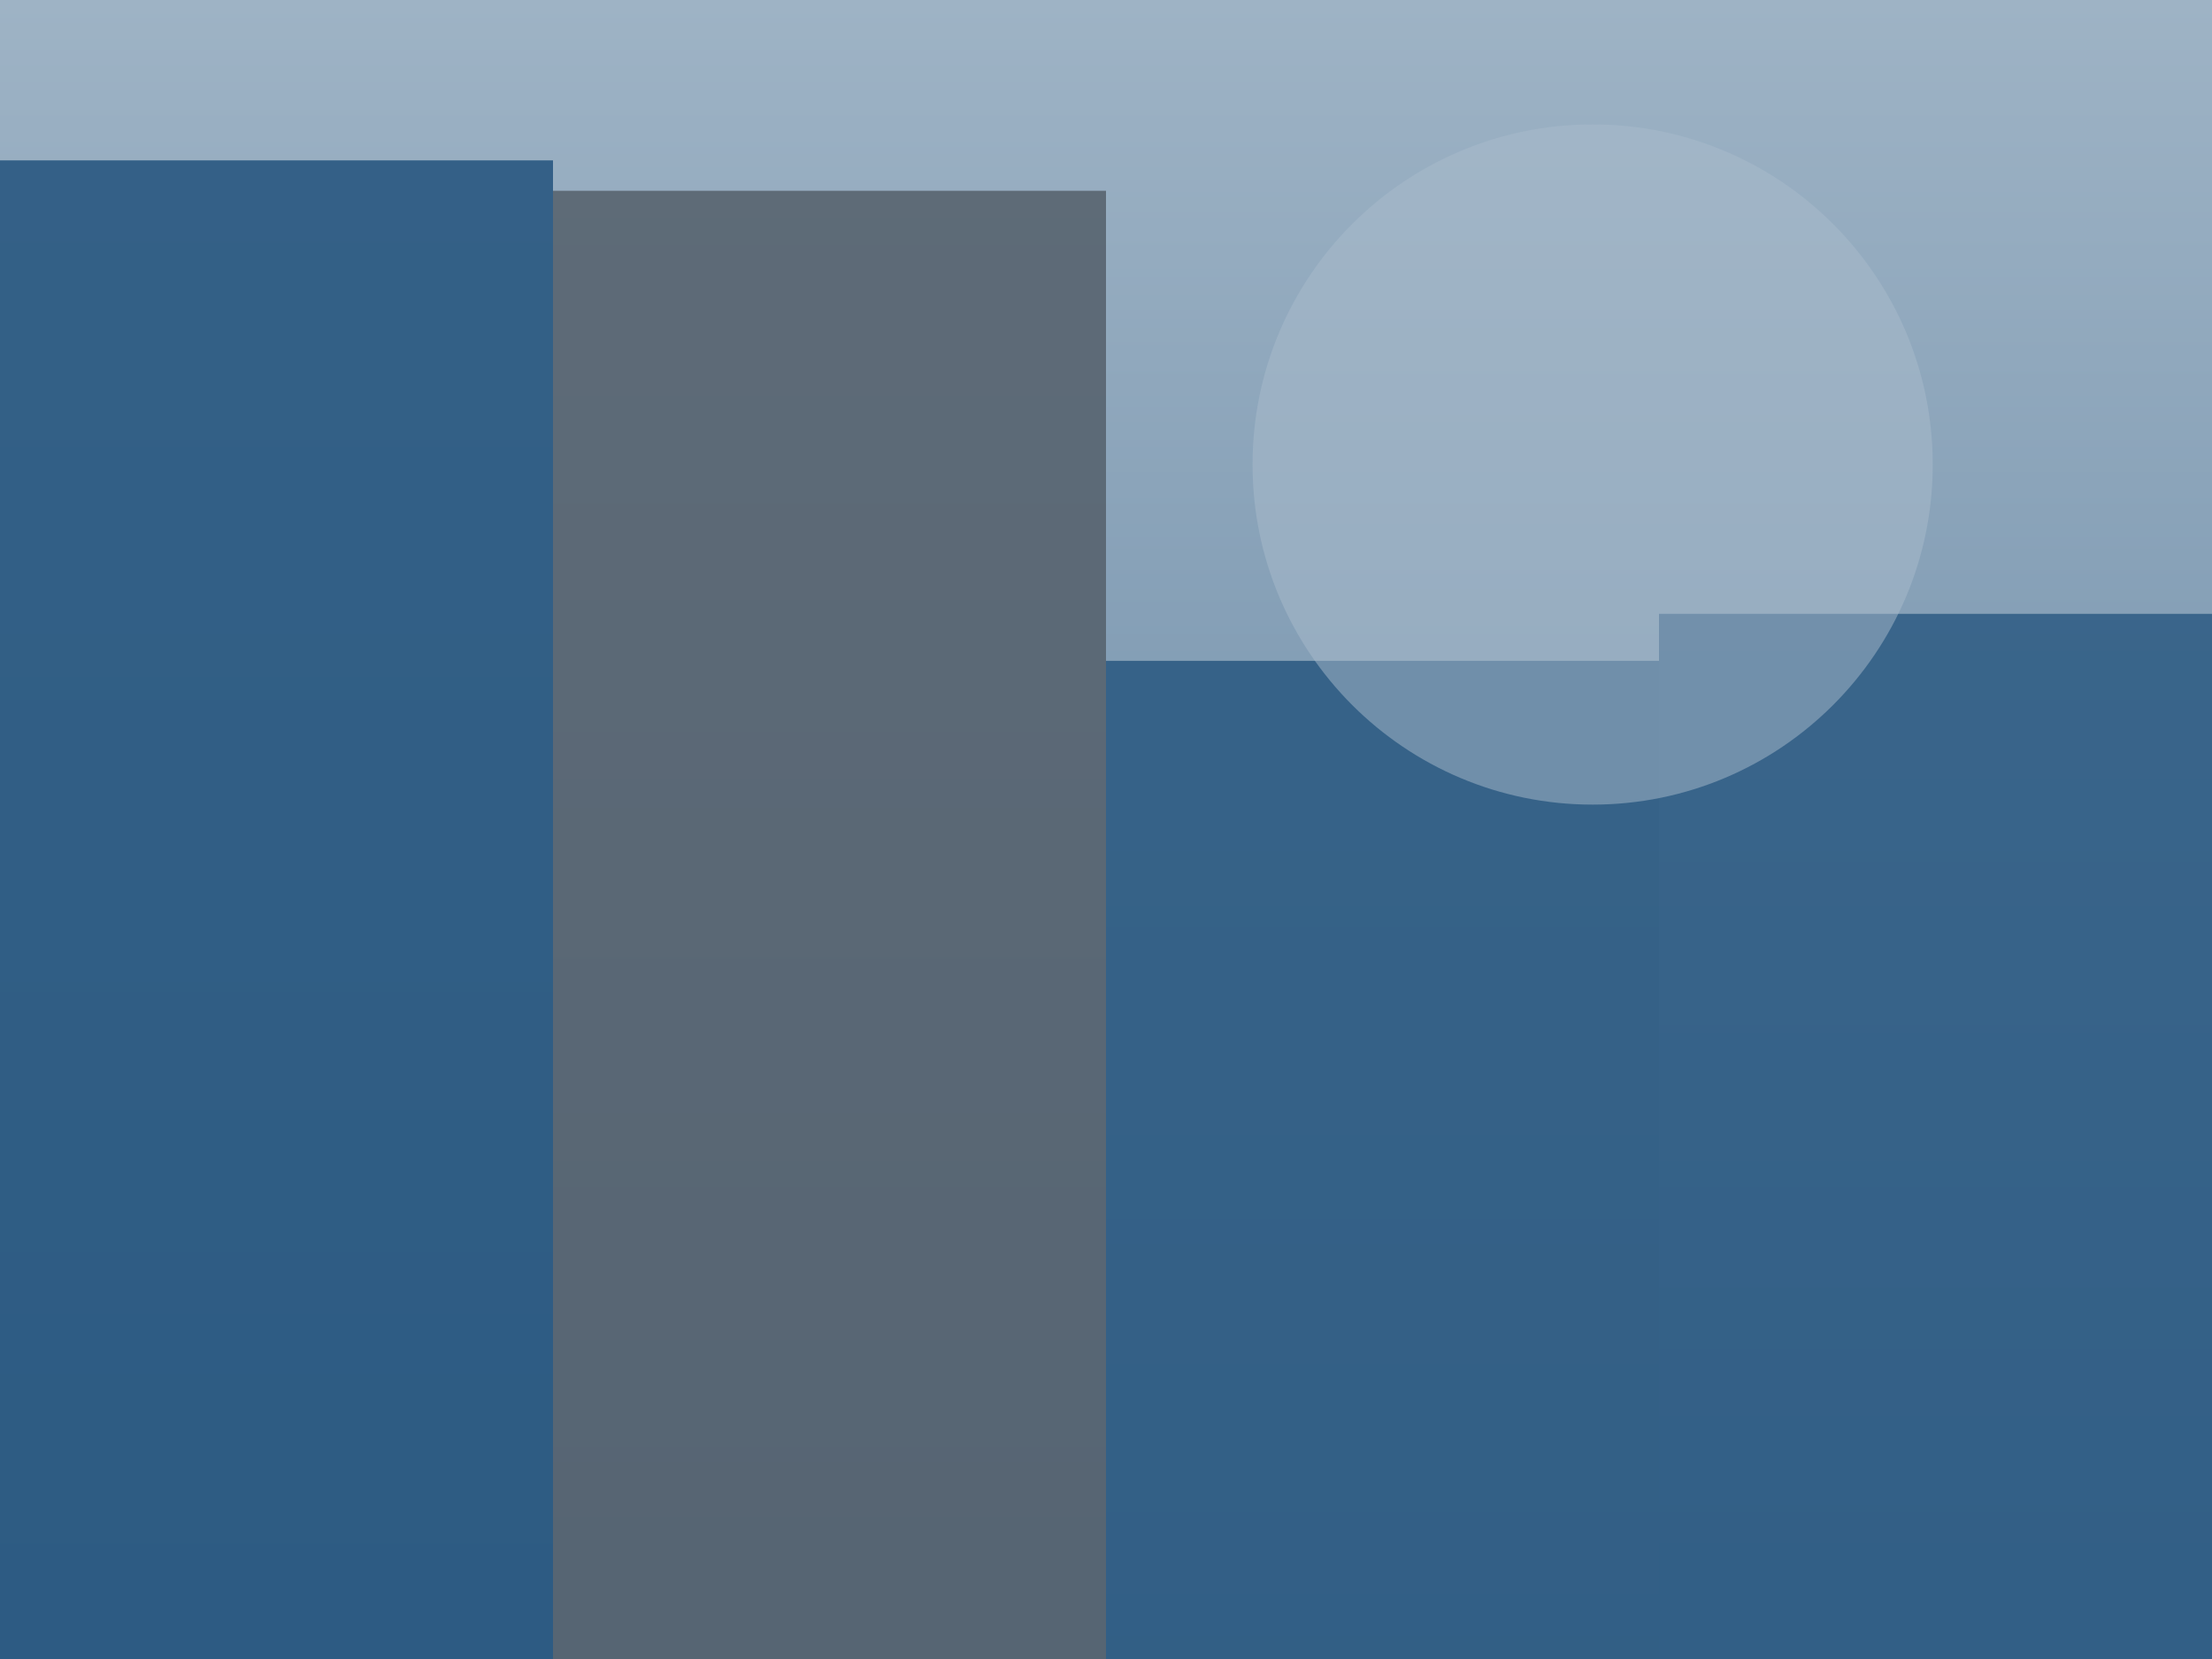
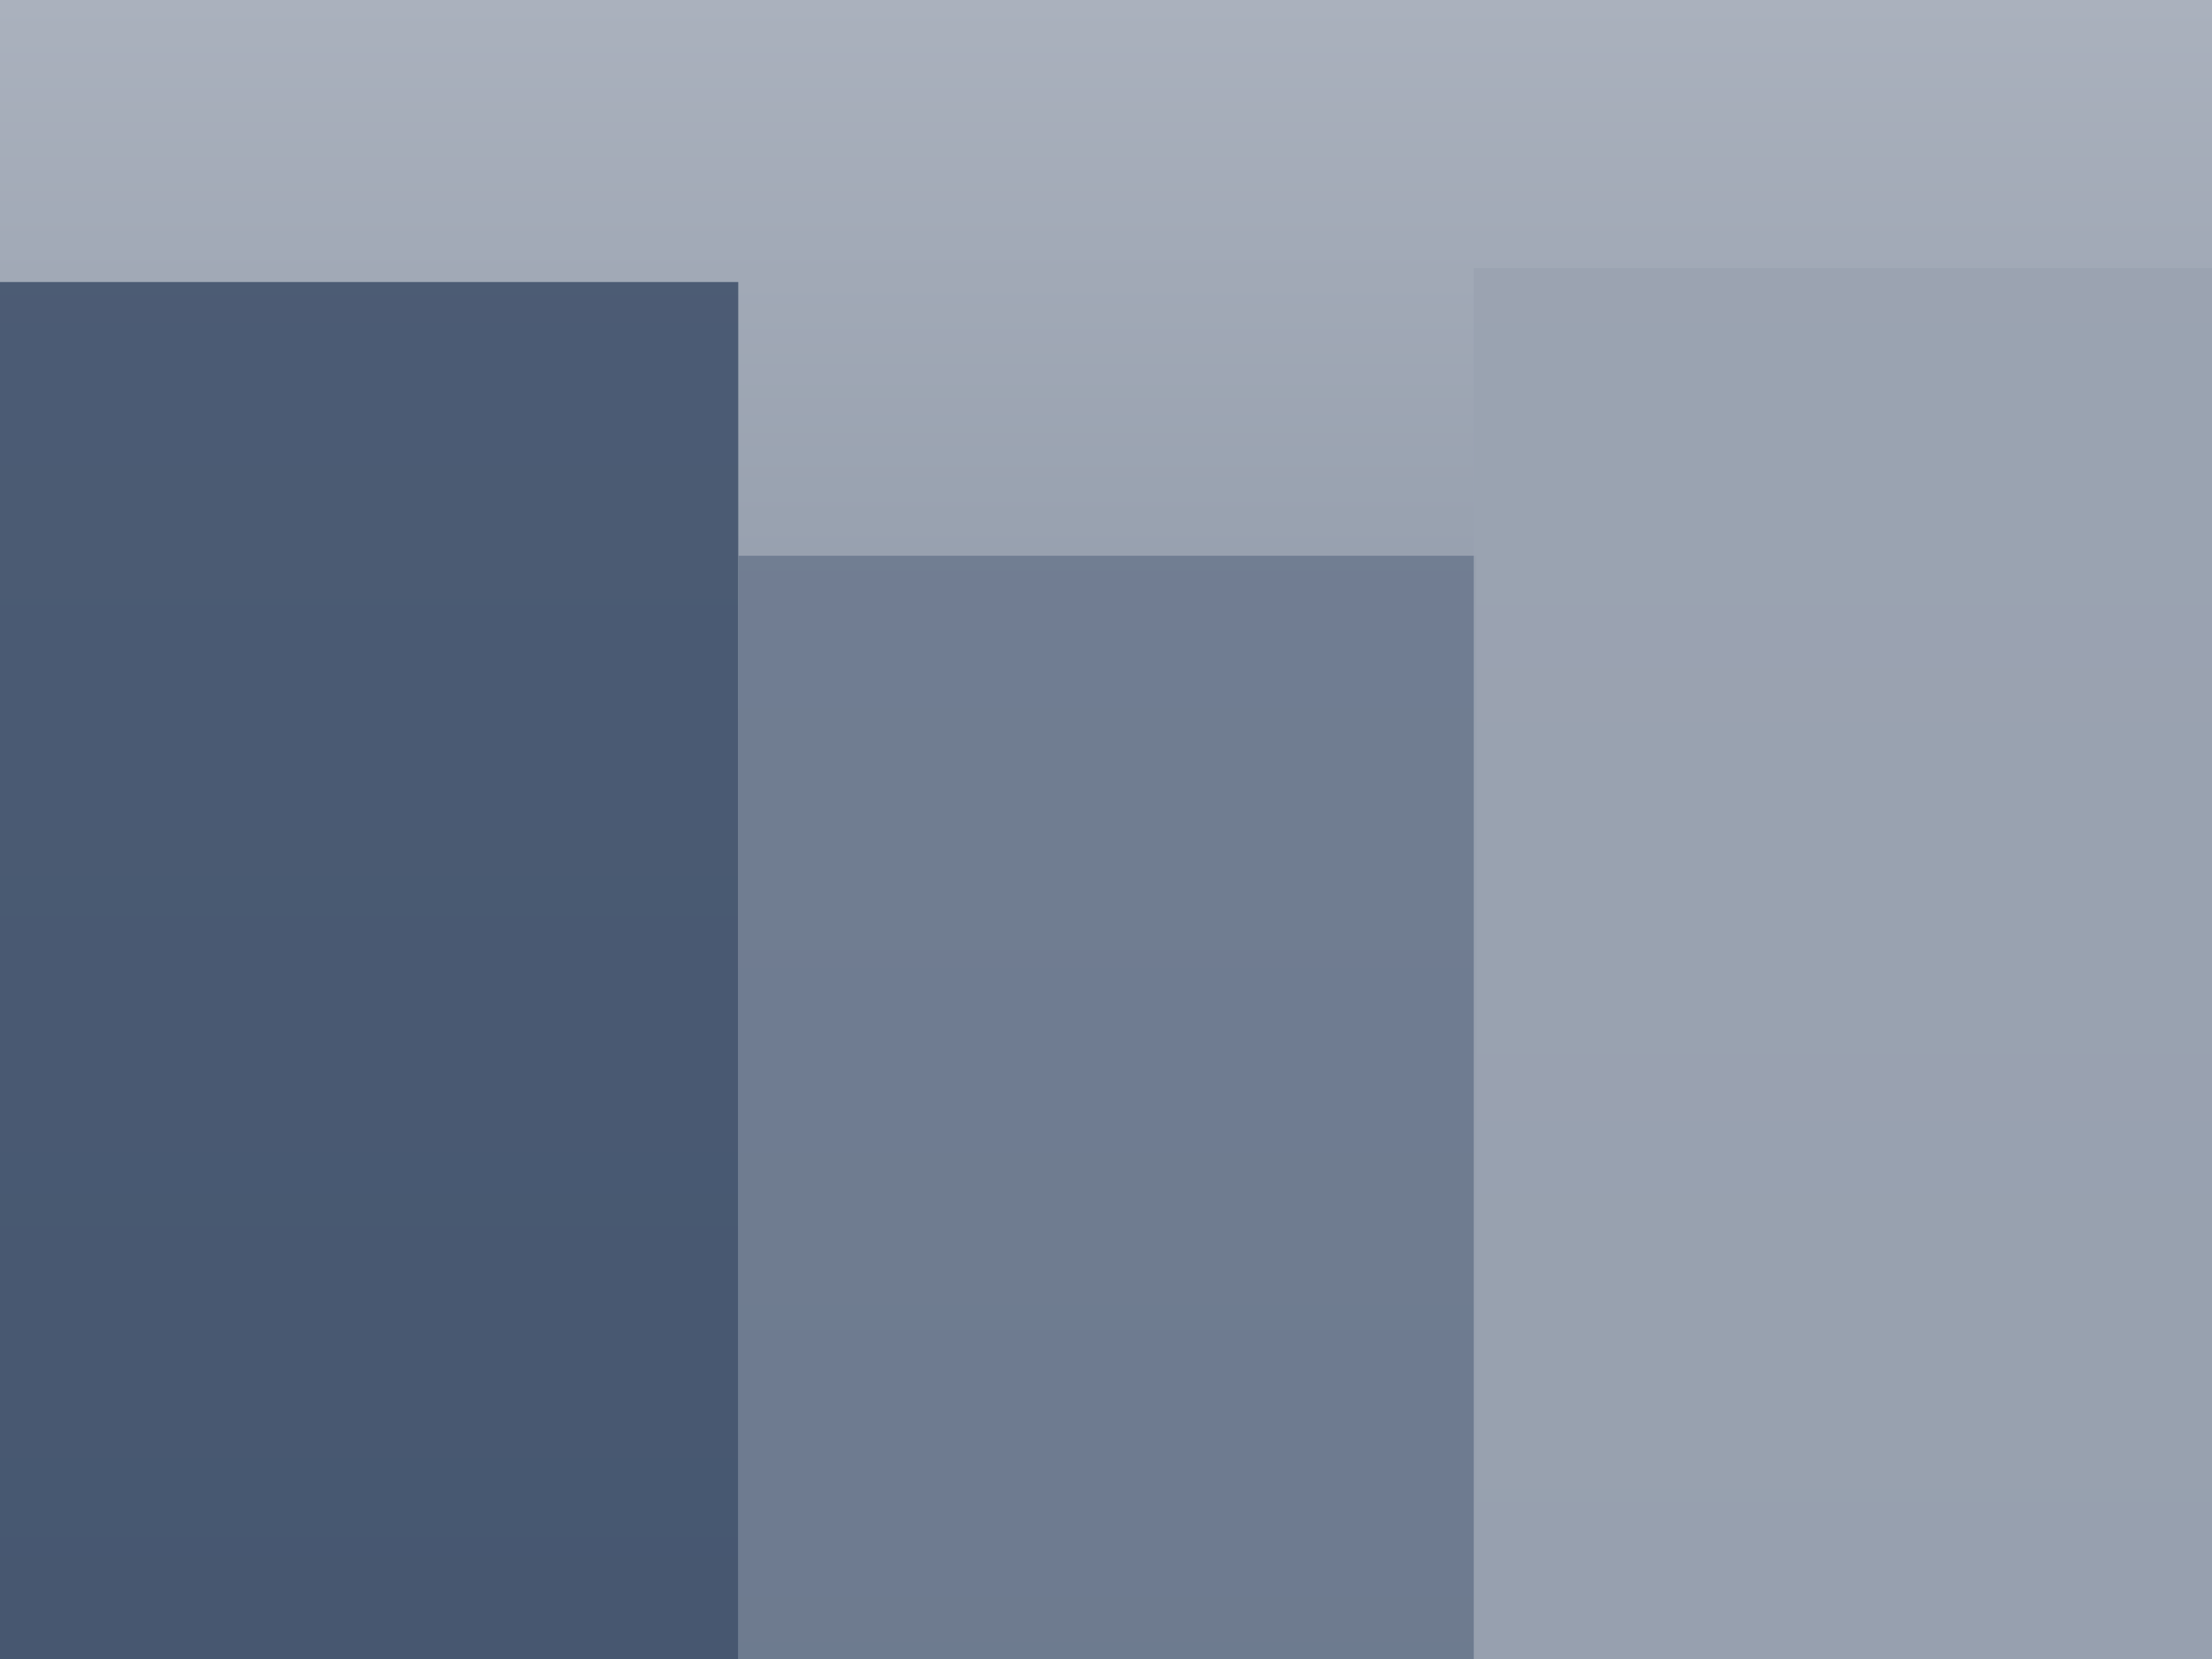
<svg xmlns="http://www.w3.org/2000/svg" viewBox="0 0 800 600" width="800" height="600">
  <defs>
    <linearGradient id="b" x1="0" y1="0" x2="0" y2="1">
-       <stop offset="0" stop-color="#9eb3c5" />
-       <stop offset="1" stop-color="#5d809f" />
+       <stop offset="0" stop-color="#aab1bd" />
+       <stop offset="1" stop-color="#748194" />
    </linearGradient>
  </defs>
  <rect width="800" height="600" fill="url(#b)" />
-   <rect x="0" y="58" width="200" height="542" fill="#27567f" opacity="0.88" />
-   <rect x="200" y="69" width="200" height="531" fill="#55606c" opacity="0.86" />
-   <rect x="400" y="239" width="200" height="361" fill="#2d5b82" opacity="0.89" />
-   <rect x="600" y="222" width="200" height="378" fill="#27567f" opacity="0.80" />
-   <circle cx="576" cy="168" r="123" fill="#a9bbcc" opacity="0.5" />
+   <rect x="0" y="102" width="267" height="498" fill="#41526c" opacity="0.89" />
+   <rect x="267" y="201" width="267" height="399" fill="#6d7a8f" opacity="0.91" />
+   <rect x="533" y="97" width="267" height="503" fill="#9aa3b1" opacity="0.92" />
</svg>
